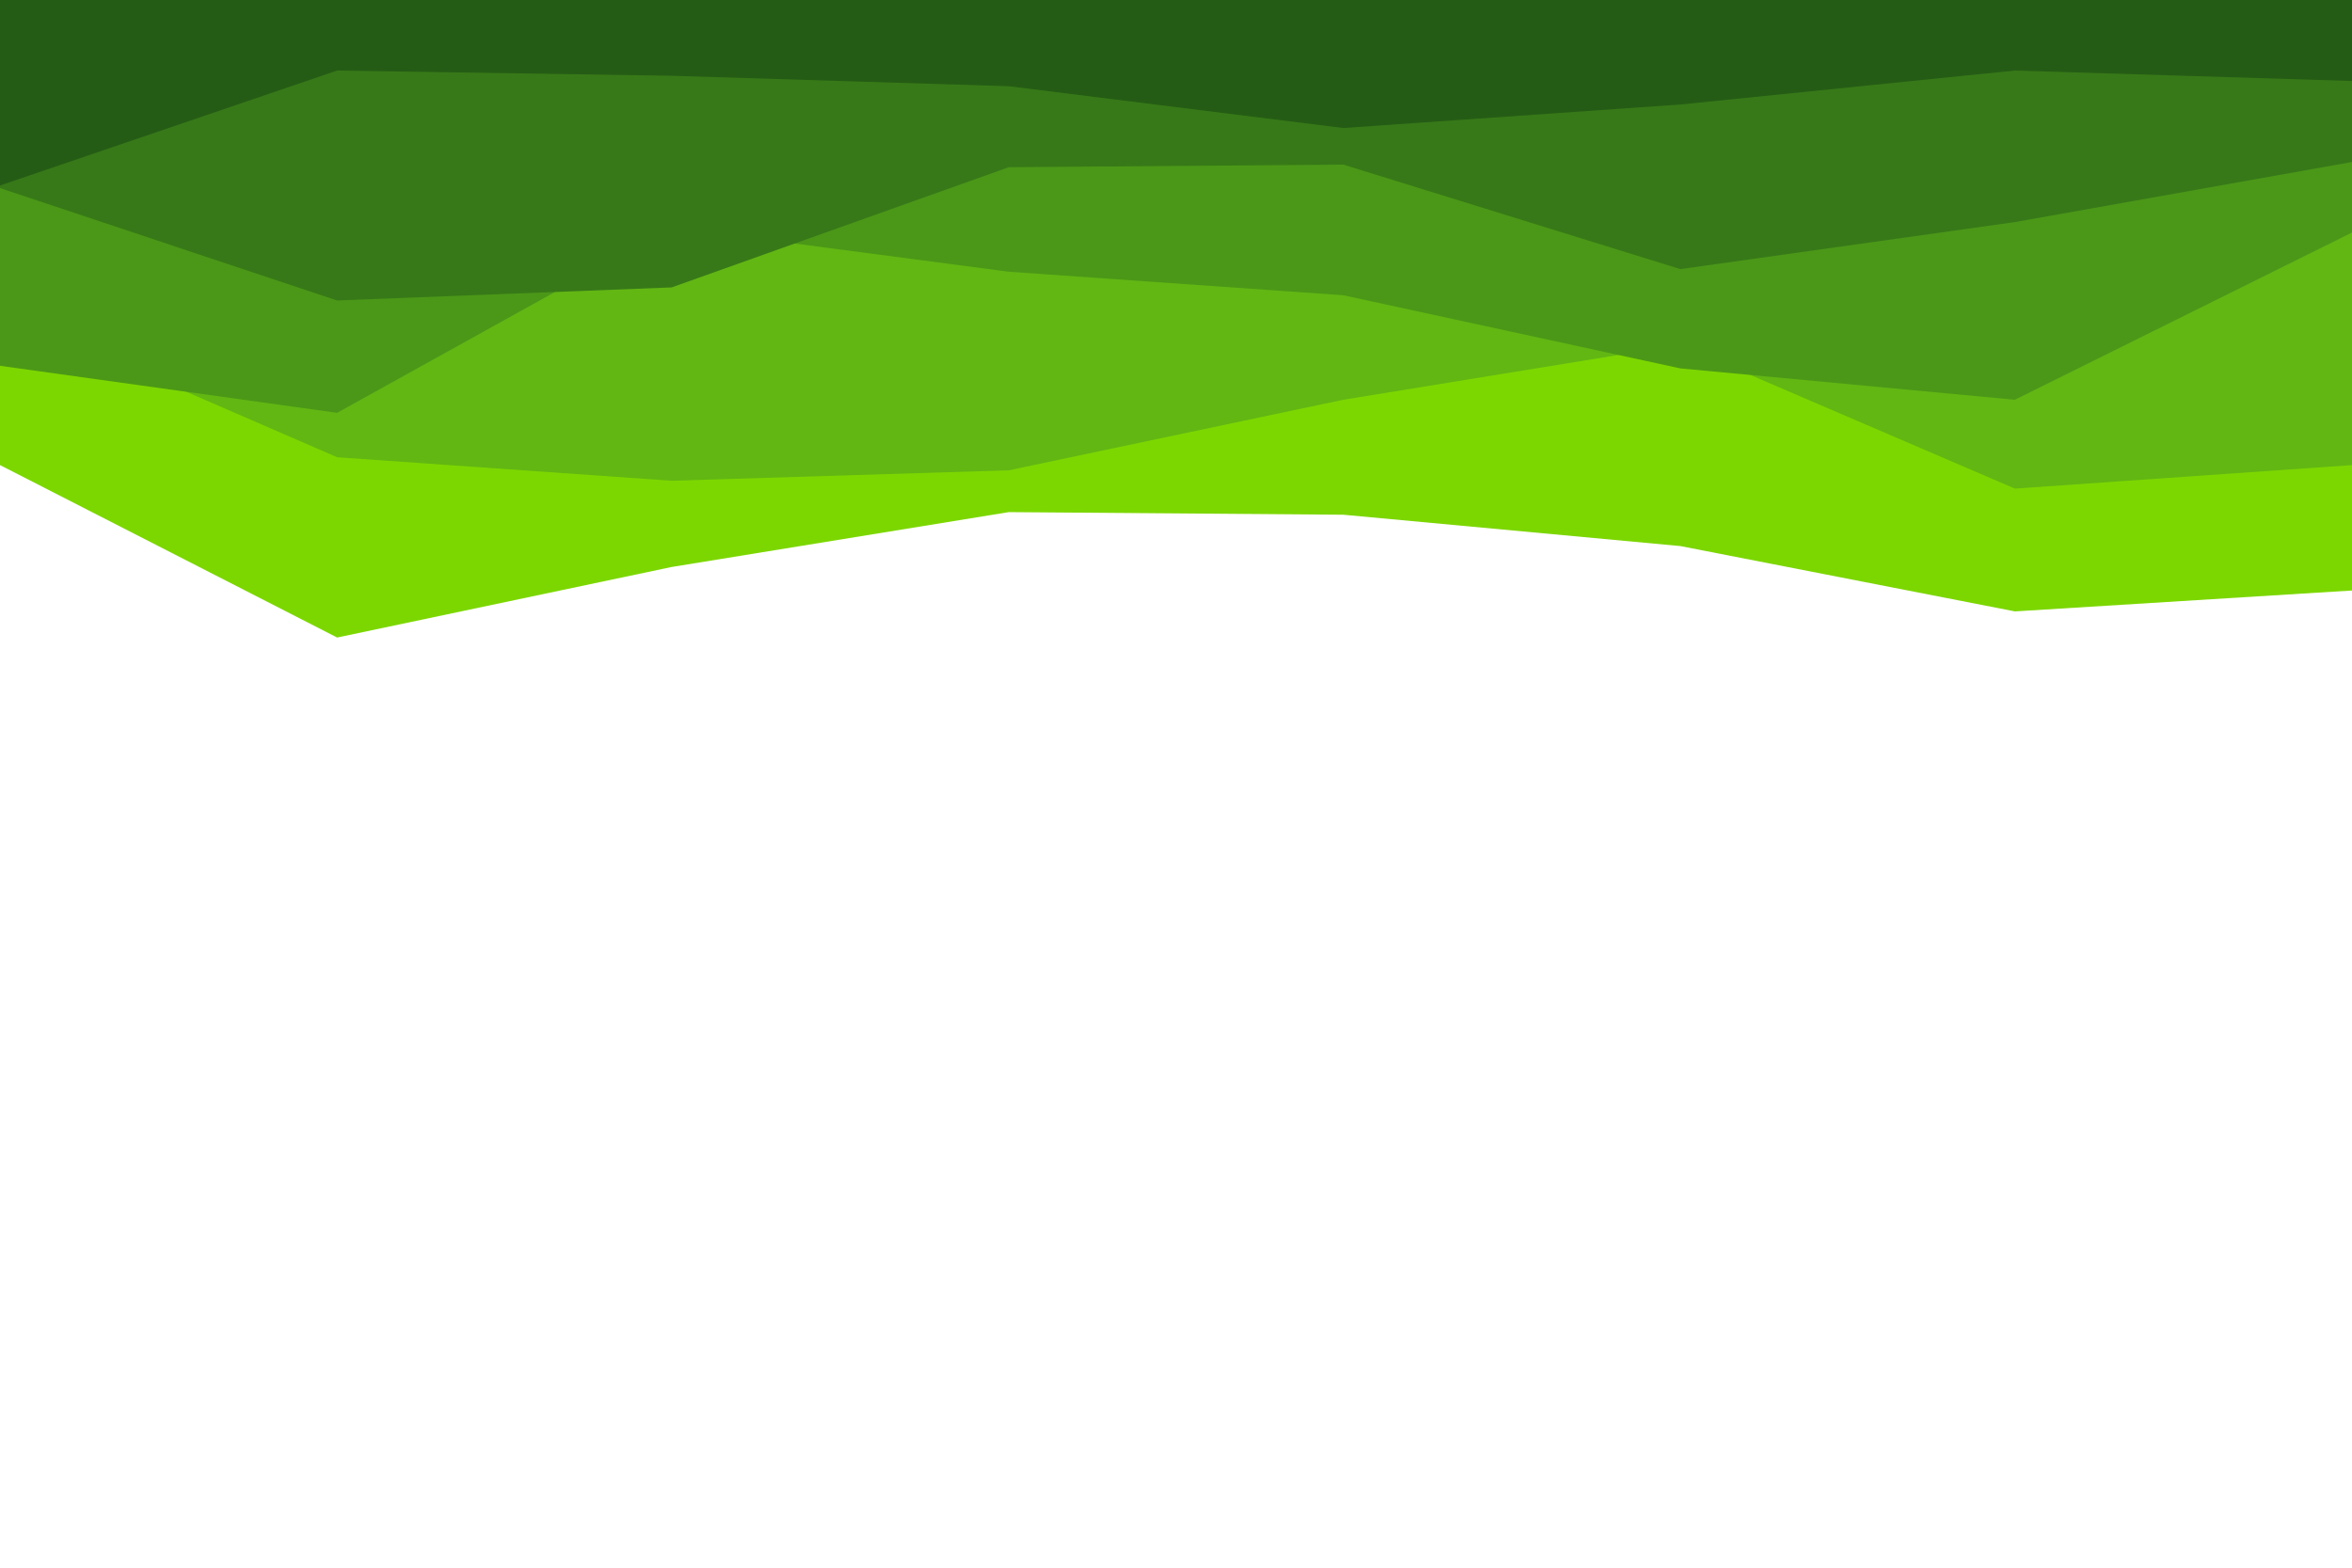
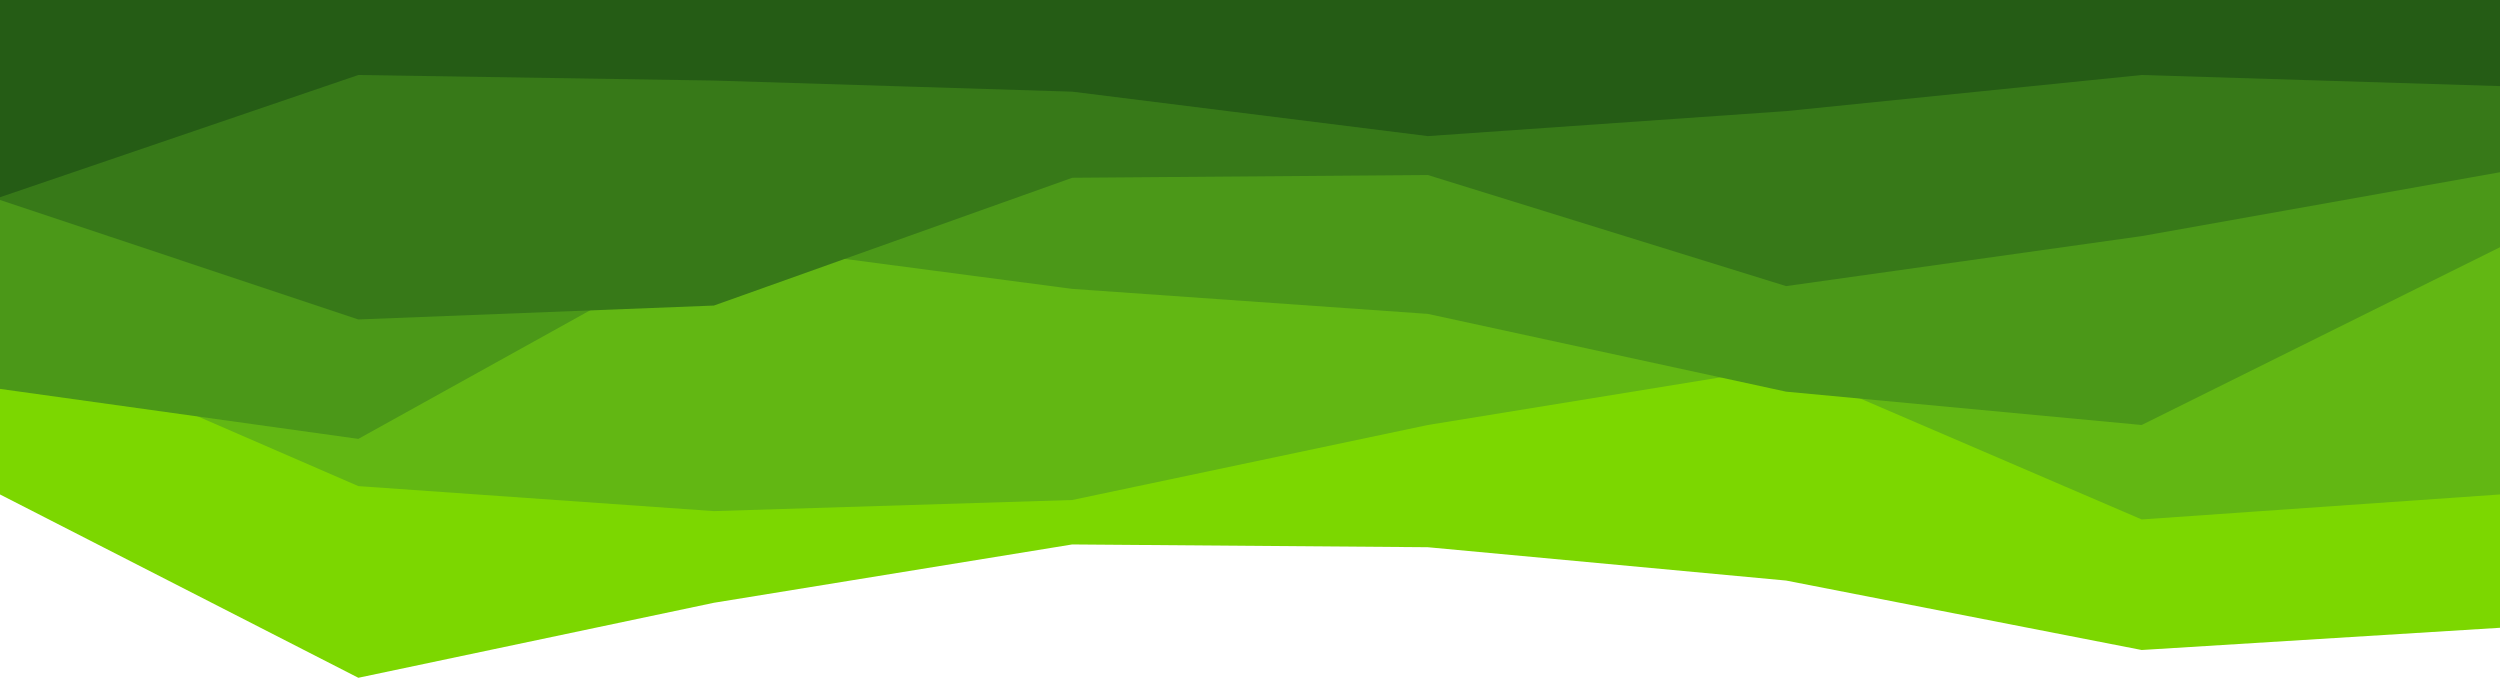
- <svg xmlns="http://www.w3.org/2000/svg" id="visual" viewBox="0 0 900 600" width="900" height="600" version="1.1">
+ <svg xmlns="http://www.w3.org/2000/svg" id="visual" viewBox="0 0 900 250" width="900" height="250" version="1.1">
  <path d="M0 178L129 244L257 217L386 196L514 197L643 209L771 234L900 226L900 0L771 0L643 0L514 0L386 0L257 0L129 0L0 0Z" fill="#7cd700" />
  <path d="M0 119L129 175L257 184L386 180L514 153L643 132L771 187L900 178L900 0L771 0L643 0L514 0L386 0L257 0L129 0L0 0Z" fill="#62b713" />
  <path d="M0 140L129 158L257 87L386 104L514 113L643 141L771 153L900 89L900 0L771 0L643 0L514 0L386 0L257 0L129 0L0 0Z" fill="#4b9818" />
  <path d="M0 72L129 115L257 110L386 64L514 63L643 103L771 85L900 62L900 0L771 0L643 0L514 0L386 0L257 0L129 0L0 0Z" fill="#377918" />
  <path d="M0 71L129 27L257 29L386 33L514 49L643 40L771 27L900 31L900 0L771 0L643 0L514 0L386 0L257 0L129 0L0 0Z" fill="#255c15" />
</svg>
